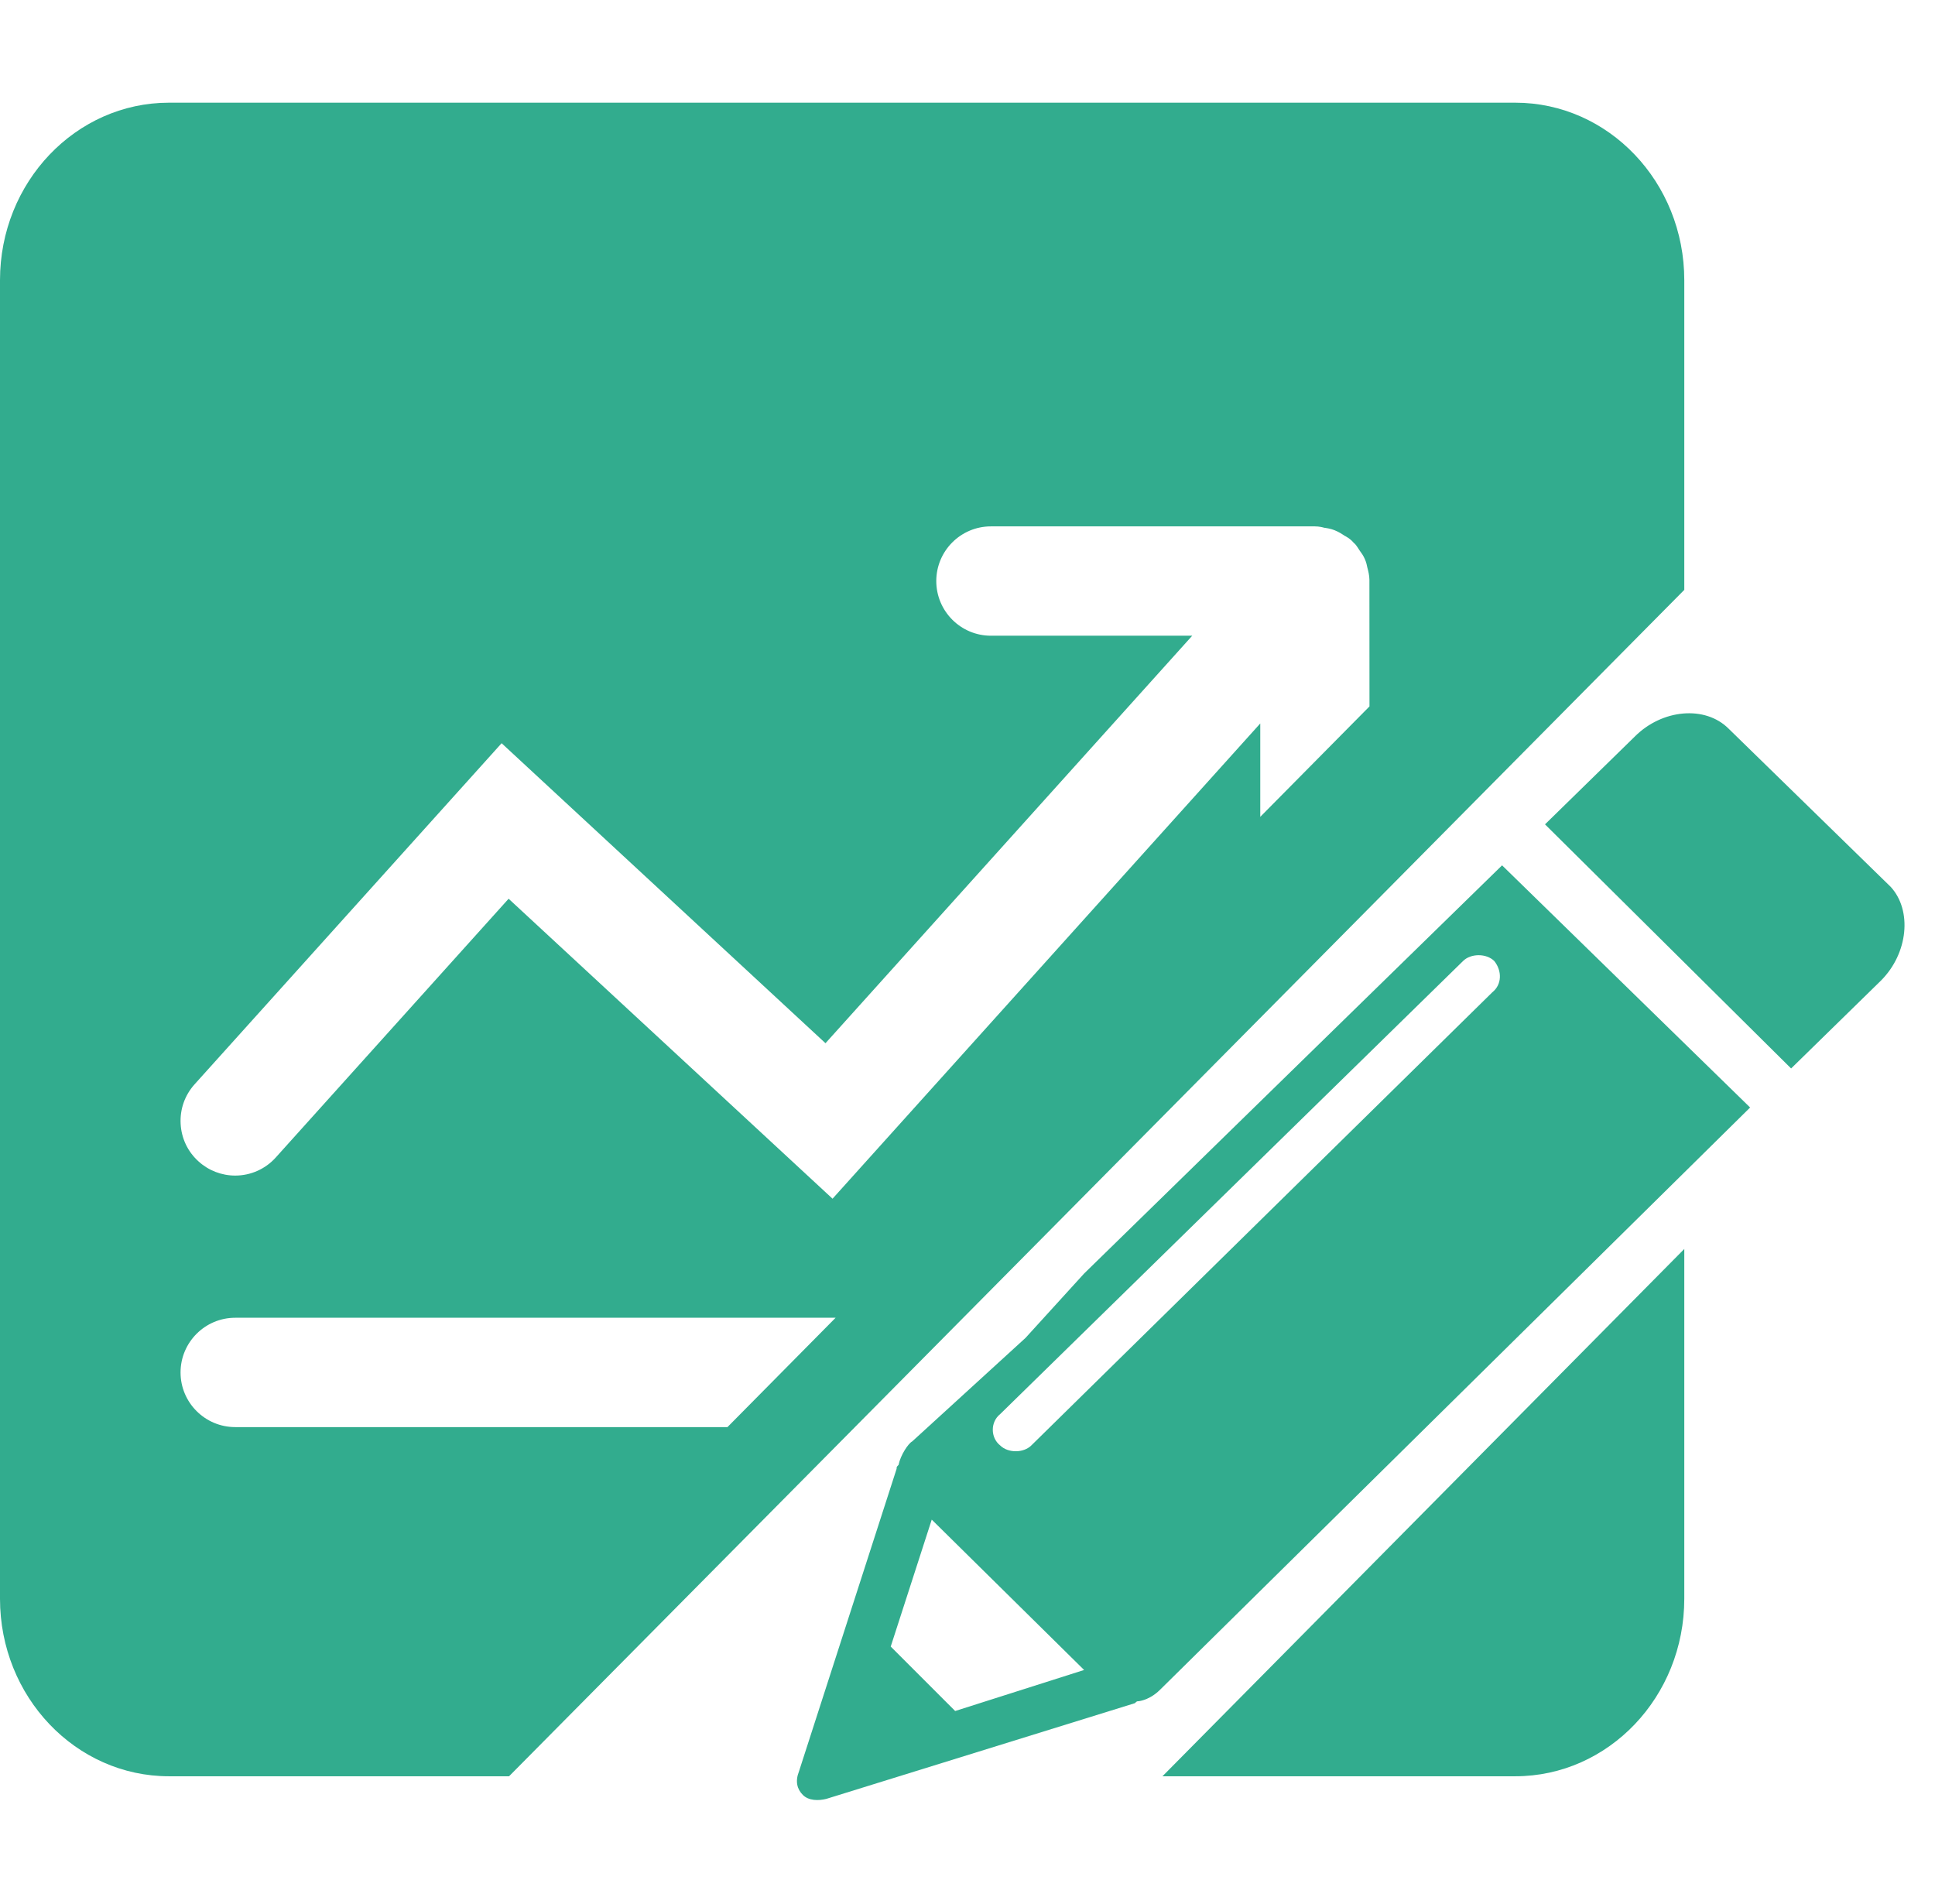
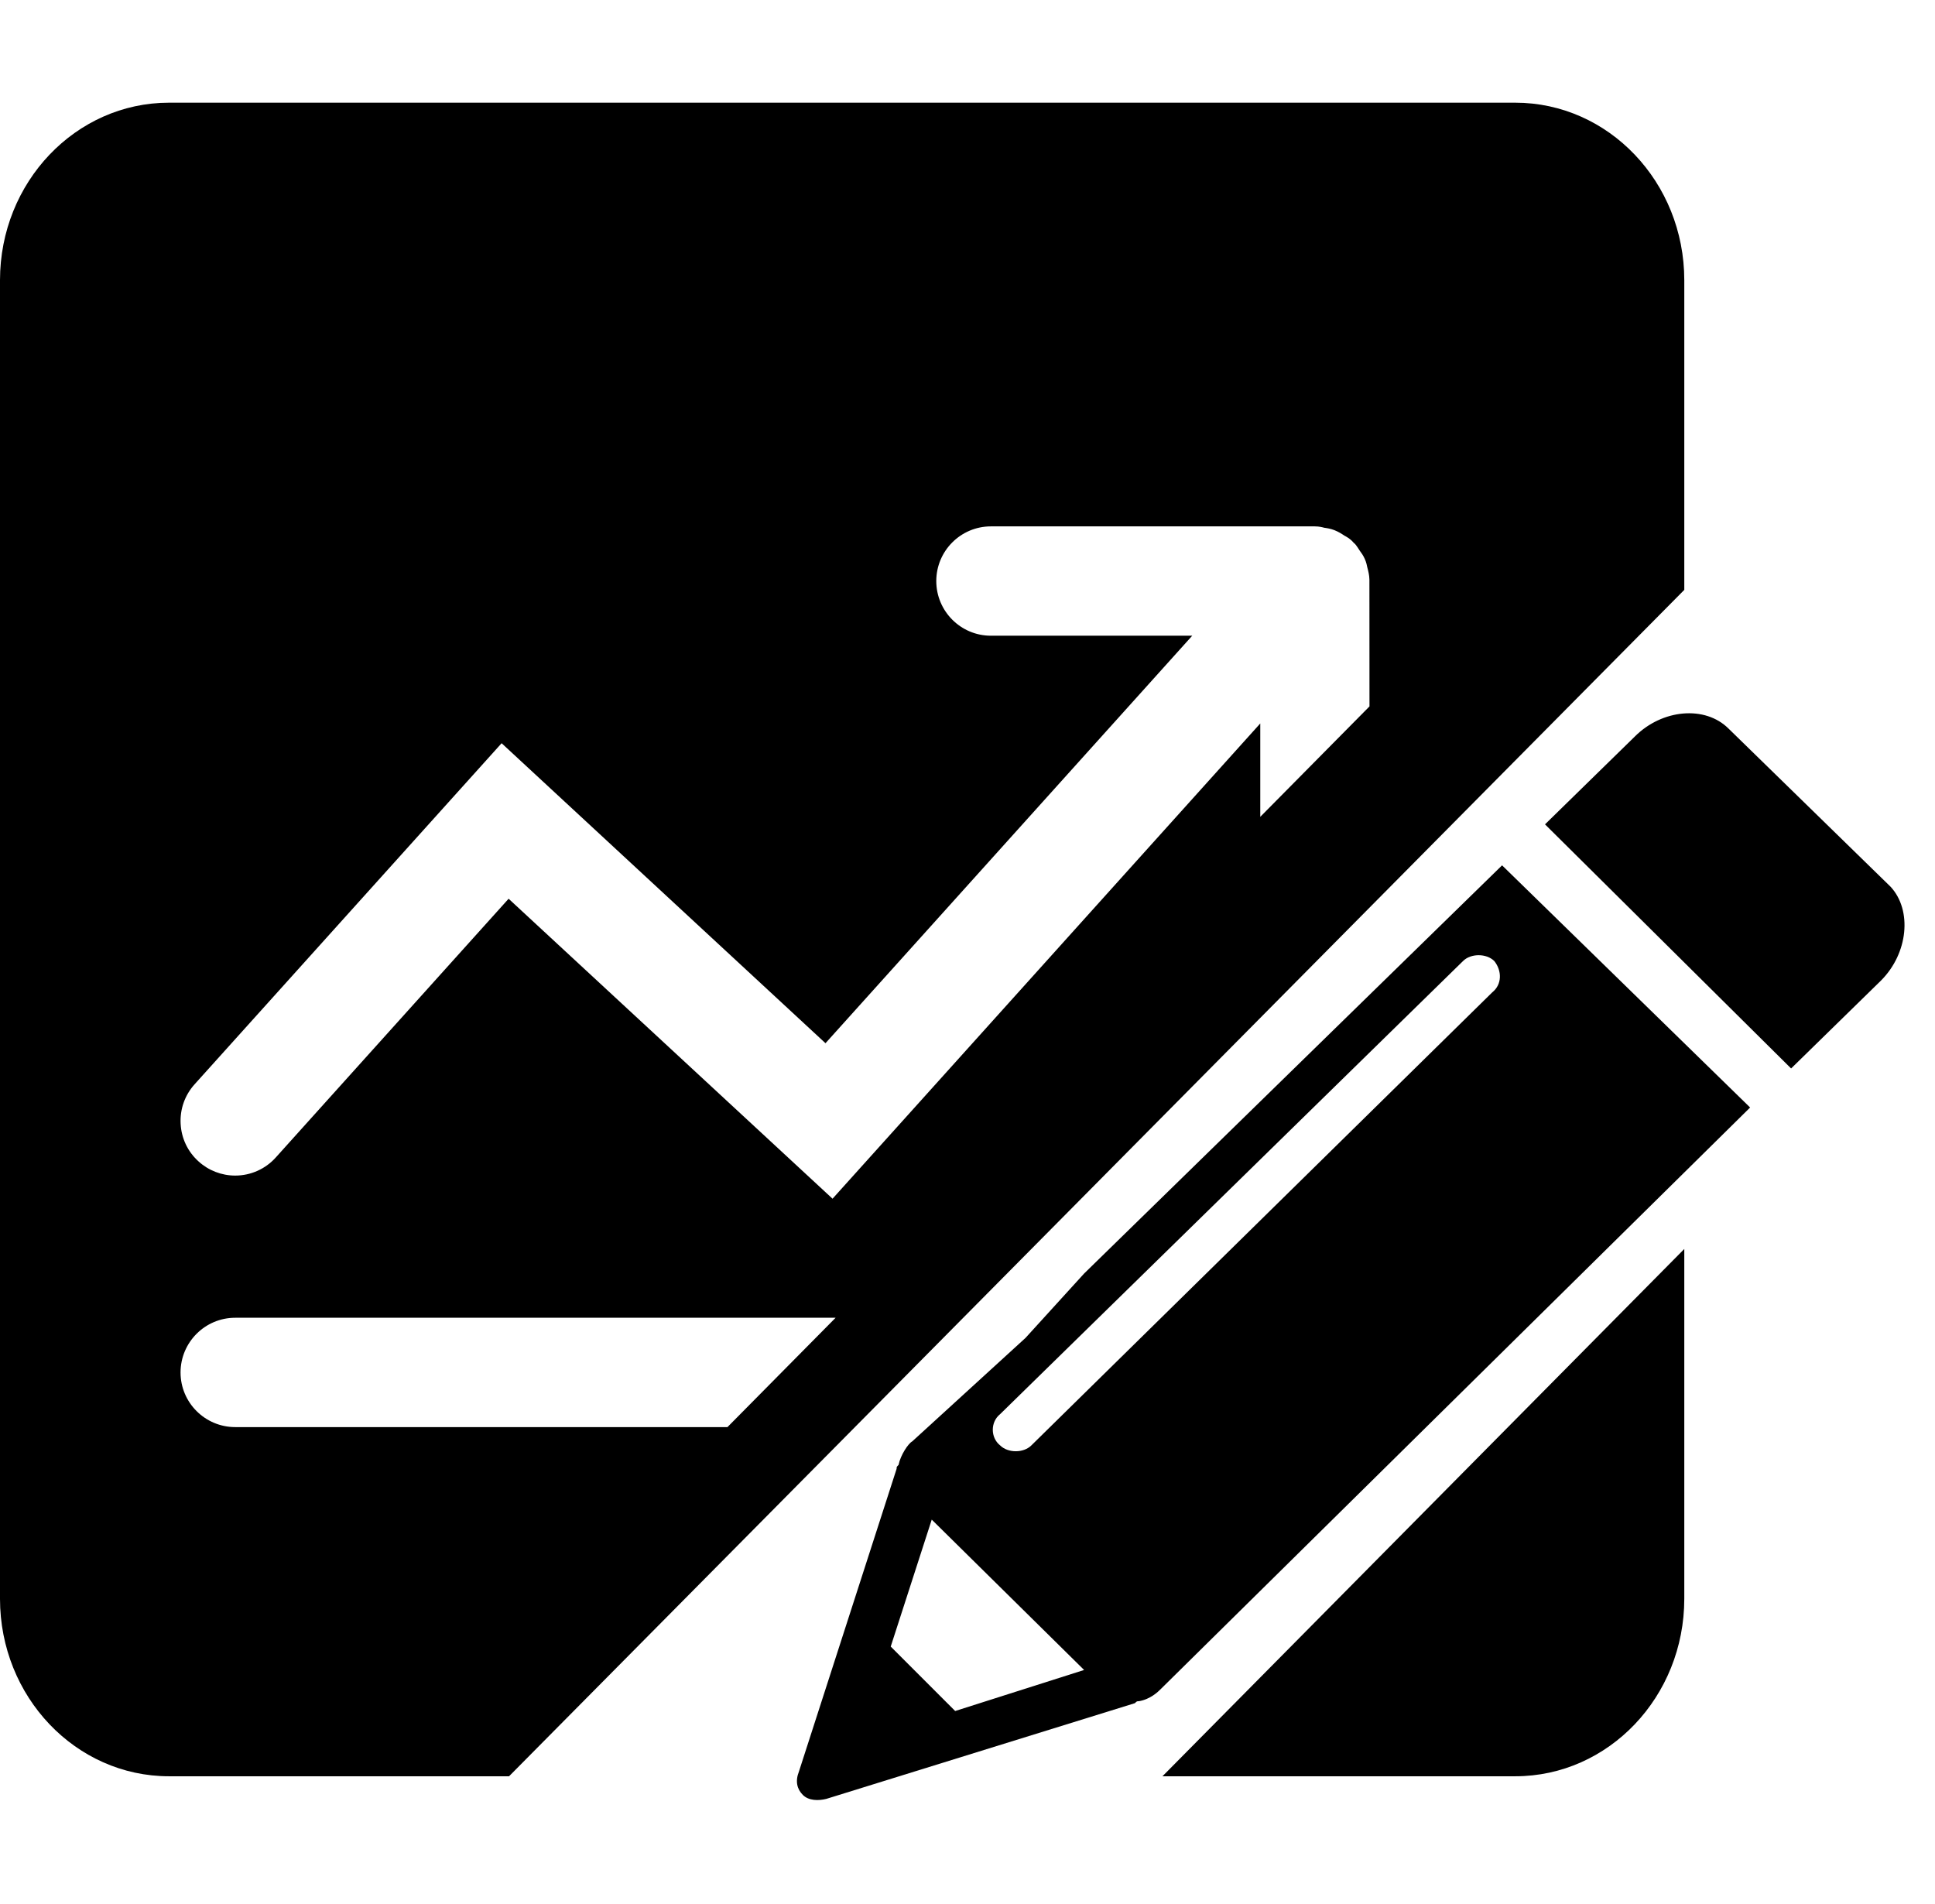
<svg xmlns="http://www.w3.org/2000/svg" t="1500628507172" class="icon" style="" viewBox="0 0 1041 1024" version="1.1" p-id="20430" width="65.062" height="64">
  <defs>
    <style type="text/css" />
  </defs>
-   <path d="M1011.927 527.547 963.589 574.825 831.192 443.494l48.344-47.28c14.698-14.704 37.816-16.816 50.419-4.213l87.214 85.12C1028.744 489.711 1026.643 512.824 1011.927 527.547L1011.927 527.547 1011.927 527.547 1011.927 527.547 1011.927 527.547 1011.927 527.547 1011.927 527.547zM1011.927 527.547" p-id="20431" fill="#32ac8e" />
-   <path d="M808.094 465.547l-224.861 219.606L551.698 719.797l-60.947 55.674c-2.082 1.064-6.289 7.356-7.337 12.62-1.047 1.067-1.047 1.067-1.047 2.103L429.822 953.052c-2.082 5.266-1.035 9.481 2.113 12.622 3.154 3.16 8.409 3.16 12.615 2.112l166.007-51.492c1.059-1.047 1.059-1.047 2.112-1.047 6.289-1.047 10.51-5.256 11.556-6.303l317.31-313.113L808.094 465.547 808.094 465.547zM513.864 920.515l-34.669-34.67 22.066-68.303 81.971 80.894L513.864 920.515 513.864 920.515zM802.837 533.849 554.858 777.614c-4.188 4.196-12.603 4.196-16.805 0-5.261-4.201-5.261-12.621 0-16.817l249.032-243.765c4.189-4.189 12.603-4.189 16.817 0C808.094 522.285 808.094 529.641 802.837 533.849L802.837 533.849zM802.837 533.849" p-id="20432" fill="#32ac8e" />
-   <path d="M625.384 955.625l189.78 0c50.231 0 90.957-42.766 90.957-95.518L906.121 671.936 625.384 955.625 625.384 955.625zM625.384 955.625" p-id="20433" fill="#32ac8e" />
-   <path d="M815.165 55.241 90.956 55.241c-50.236 0-90.957 42.765-90.957 95.518l0 709.347c0 52.752 40.72 95.518 90.957 95.518l182.903 0 632.262-638.276L906.12 150.76C906.121 98.005 865.396 55.241 815.165 55.241L815.165 55.241zM391.362 767.77 126.536 767.77c-16.21 0-29.402-13.177-29.402-29.389 0-16.234 13.191-29.437 29.402-29.437l323.012 0L391.362 767.77 391.362 767.77zM678.003 439.45l0-50.241L447.896 644.896 273.626 483.514 148.376 622.697c-5.538 6.204-13.498 9.756-21.827 9.756-7.3 0-14.3-2.695-19.719-7.607-5.805-5.212-9.241-12.408-9.653-20.252-0.415-7.846 2.242-15.377 7.478-21.214L269.859 399.847l174.238 161.395 197.307-219.232L533.081 342.009c-16.203 0-29.377-13.191-29.377-29.414 0-16.222 13.174-29.408 29.377-29.408L707.404 283.188c2.345 0 4.202 0.515 5.004 0.735 1.482 0.202 3.368 0.484 5.471 1.292 2.454 0.968 4.2 2.15 5.351 2.928 1.231 0.655 2.573 1.428 4.03 2.779l1.286 1.386c0.288 0.012 1.175 1.101 3.031 4.035 0.753 1.023 1.818 2.419 2.665 4.385 0.833 1.844 1.176 3.614 1.335 4.472 0.558 2.137 1.102 4.164 1.145 6.686l0.038 68.156L678.003 439.45 678.003 439.45zM678.003 439.45" p-id="20434" fill="#32ac8e" />
+   <path d="M1011.927 527.547 963.589 574.825 831.192 443.494l48.344-47.28c14.698-14.704 37.816-16.816 50.419-4.213l87.214 85.12C1028.744 489.711 1026.643 512.824 1011.927 527.547L1011.927 527.547 1011.927 527.547 1011.927 527.547 1011.927 527.547 1011.927 527.547 1011.927 527.547zM1011.927 527.547" p-id="20431" fill="" />
+   <path d="M808.094 465.547l-224.861 219.606L551.698 719.797l-60.947 55.674c-2.082 1.064-6.289 7.356-7.337 12.62-1.047 1.067-1.047 1.067-1.047 2.103L429.822 953.052c-2.082 5.266-1.035 9.481 2.113 12.622 3.154 3.16 8.409 3.16 12.615 2.112l166.007-51.492c1.059-1.047 1.059-1.047 2.112-1.047 6.289-1.047 10.51-5.256 11.556-6.303l317.31-313.113L808.094 465.547 808.094 465.547zM513.864 920.515l-34.669-34.67 22.066-68.303 81.971 80.894L513.864 920.515 513.864 920.515zM802.837 533.849 554.858 777.614c-4.188 4.196-12.603 4.196-16.805 0-5.261-4.201-5.261-12.621 0-16.817l249.032-243.765c4.189-4.189 12.603-4.189 16.817 0C808.094 522.285 808.094 529.641 802.837 533.849L802.837 533.849zM802.837 533.849" p-id="20432" fill="" />
+   <path d="M625.384 955.625l189.78 0c50.231 0 90.957-42.766 90.957-95.518L906.121 671.936 625.384 955.625 625.384 955.625zM625.384 955.625" p-id="20433" fill="" />
+   <path d="M815.165 55.241 90.956 55.241c-50.236 0-90.957 42.765-90.957 95.518l0 709.347c0 52.752 40.72 95.518 90.957 95.518l182.903 0 632.262-638.276L906.12 150.76C906.121 98.005 865.396 55.241 815.165 55.241L815.165 55.241zM391.362 767.77 126.536 767.77c-16.21 0-29.402-13.177-29.402-29.389 0-16.234 13.191-29.437 29.402-29.437l323.012 0L391.362 767.77 391.362 767.77zM678.003 439.45l0-50.241L447.896 644.896 273.626 483.514 148.376 622.697c-5.538 6.204-13.498 9.756-21.827 9.756-7.3 0-14.3-2.695-19.719-7.607-5.805-5.212-9.241-12.408-9.653-20.252-0.415-7.846 2.242-15.377 7.478-21.214L269.859 399.847l174.238 161.395 197.307-219.232L533.081 342.009c-16.203 0-29.377-13.191-29.377-29.414 0-16.222 13.174-29.408 29.377-29.408L707.404 283.188c2.345 0 4.202 0.515 5.004 0.735 1.482 0.202 3.368 0.484 5.471 1.292 2.454 0.968 4.2 2.15 5.351 2.928 1.231 0.655 2.573 1.428 4.03 2.779l1.286 1.386c0.288 0.012 1.175 1.101 3.031 4.035 0.753 1.023 1.818 2.419 2.665 4.385 0.833 1.844 1.176 3.614 1.335 4.472 0.558 2.137 1.102 4.164 1.145 6.686l0.038 68.156L678.003 439.45 678.003 439.45zM678.003 439.45" p-id="20434" fill="" />
</svg>
